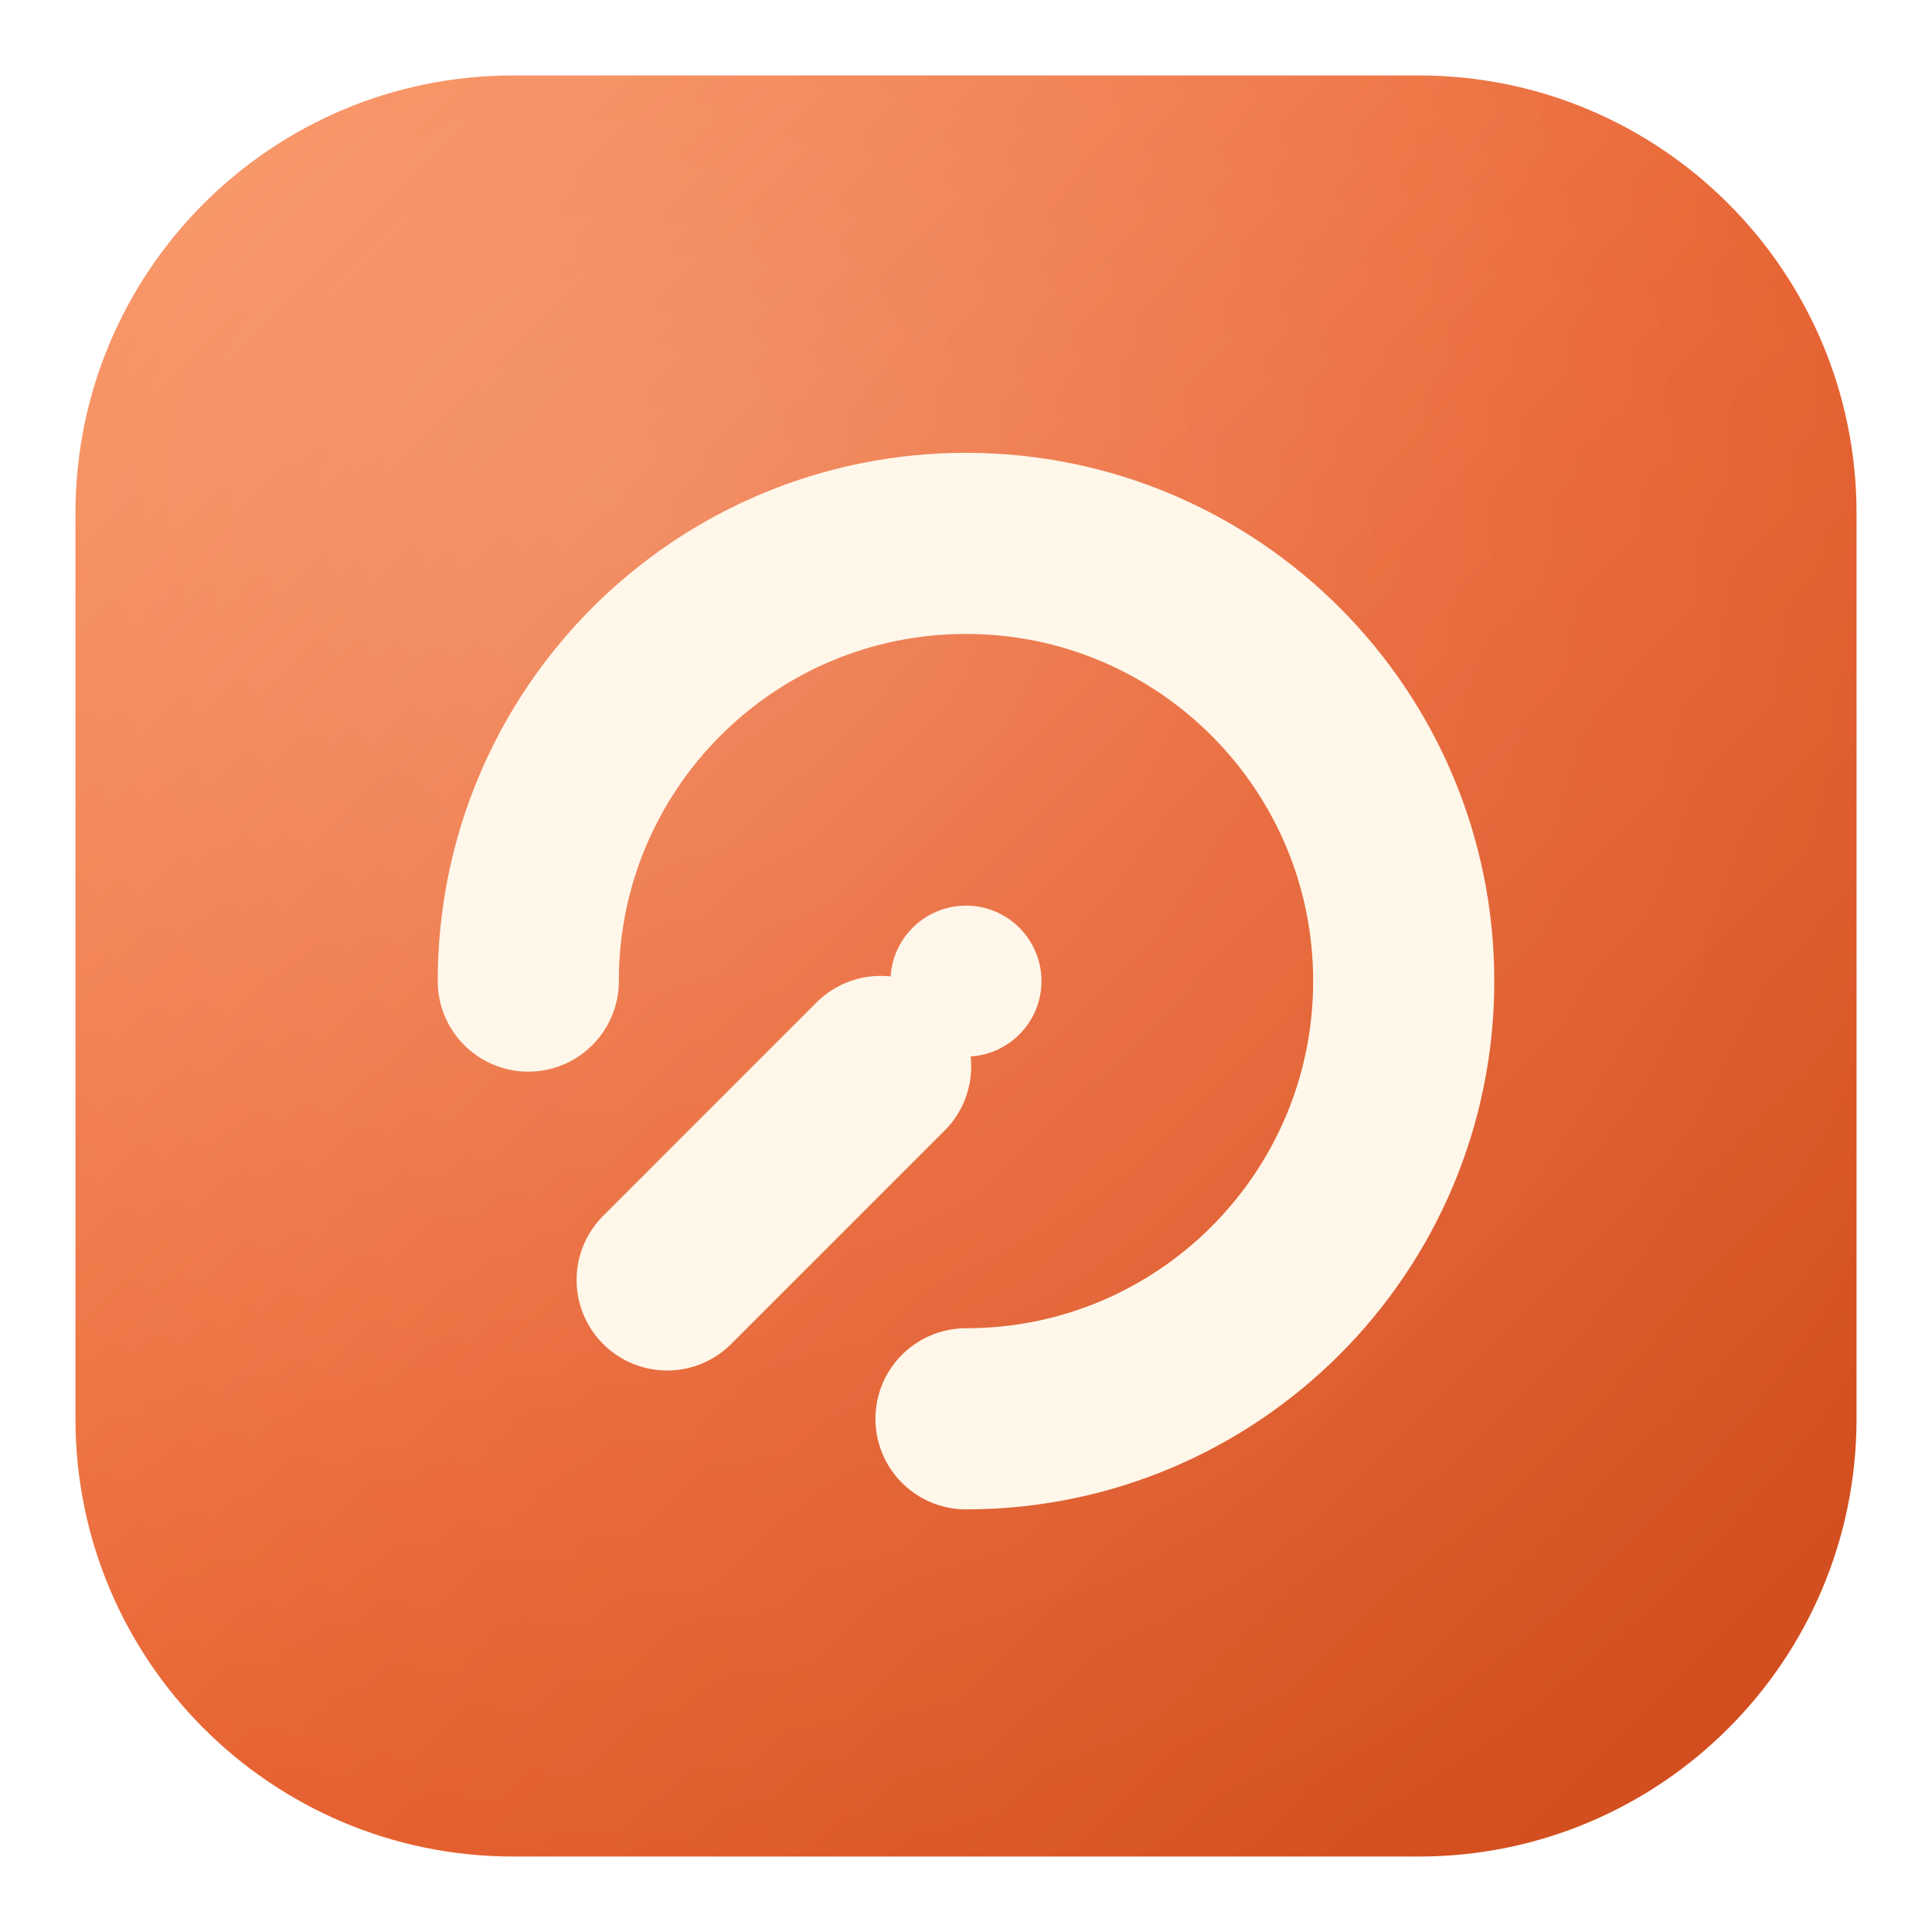
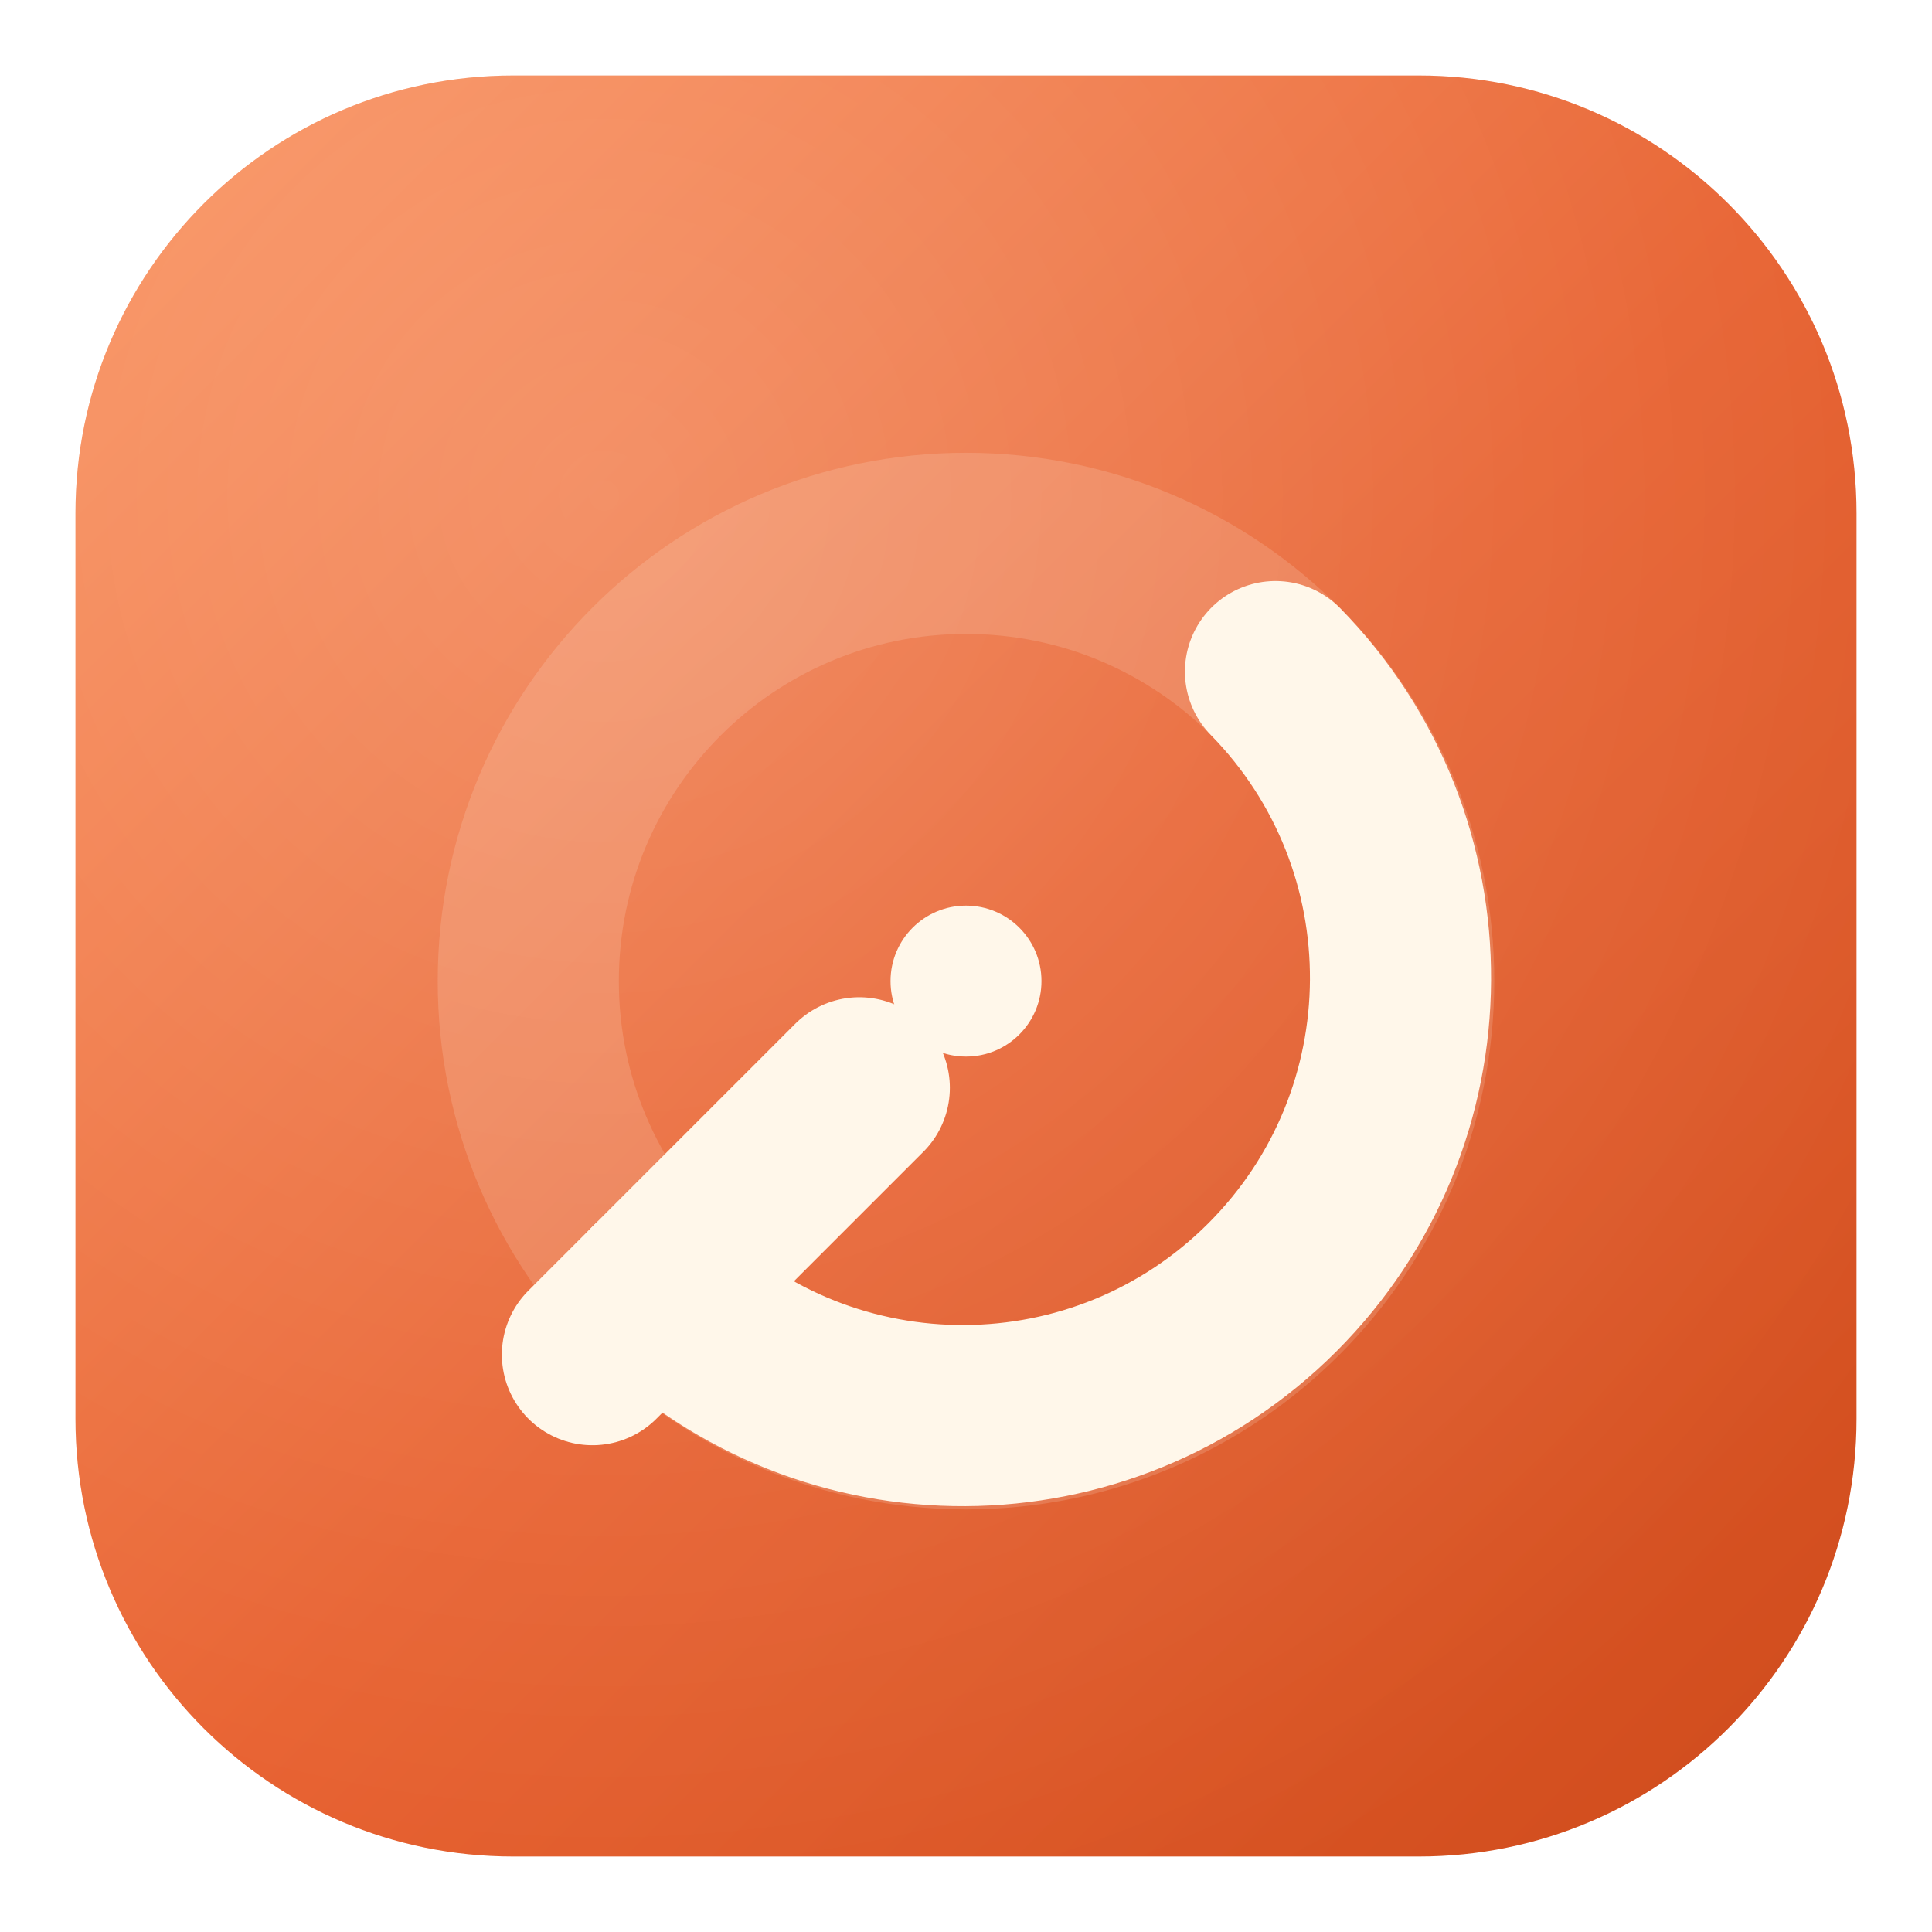
<svg xmlns="http://www.w3.org/2000/svg" width="256" height="256" viewBox="0 0 256 256">
  <defs>
    <linearGradient id="bg" x1="0" y1="0" x2="1" y2="1">
      <stop offset="0" stop-color="#FA8D57" />
      <stop offset="0.52" stop-color="#E75F2D" />
      <stop offset="1" stop-color="#CE4B1C" />
    </linearGradient>
    <radialGradient id="hl" cx="0.30" cy="0.24" r="0.85">
      <stop offset="0" stop-color="#FFFFFF" stop-opacity="0.20" />
      <stop offset="1" stop-color="#FFFFFF" stop-opacity="0" />
    </radialGradient>
  </defs>
  <rect x="10" y="10" width="236" height="236" rx="58" fill="url(#bg)" />
  <rect x="10" y="10" width="236" height="236" rx="58" fill="url(#hl)" />
-   <path d="M 70 130 A 58 58 0 1 1 128 188" fill="none" stroke="#FFF7EA" stroke-width="24" stroke-linecap="round" />
-   <path d="M 116.69 141.31 L 88.4 169.6" fill="none" stroke="#FFF7EA" stroke-width="24" stroke-linecap="round" />
+   <circle cx="128" cy="130" r="58" fill="none" stroke="#FFF7EA" stroke-opacity="0.16" stroke-width="24" />
+   <path d="M 86.99 171.01 A 58 58 0 0 0 169.01 88.99" fill="none" stroke="#FFF7EA" stroke-width="24" stroke-linecap="round" />
+   <path d="M 113.86 144.14 L 78.5 179.5" fill="none" stroke="#FFF7EA" stroke-width="24" stroke-linecap="round" />
  <circle cx="128" cy="130" r="10" fill="#FFF7EA" />
</svg>
